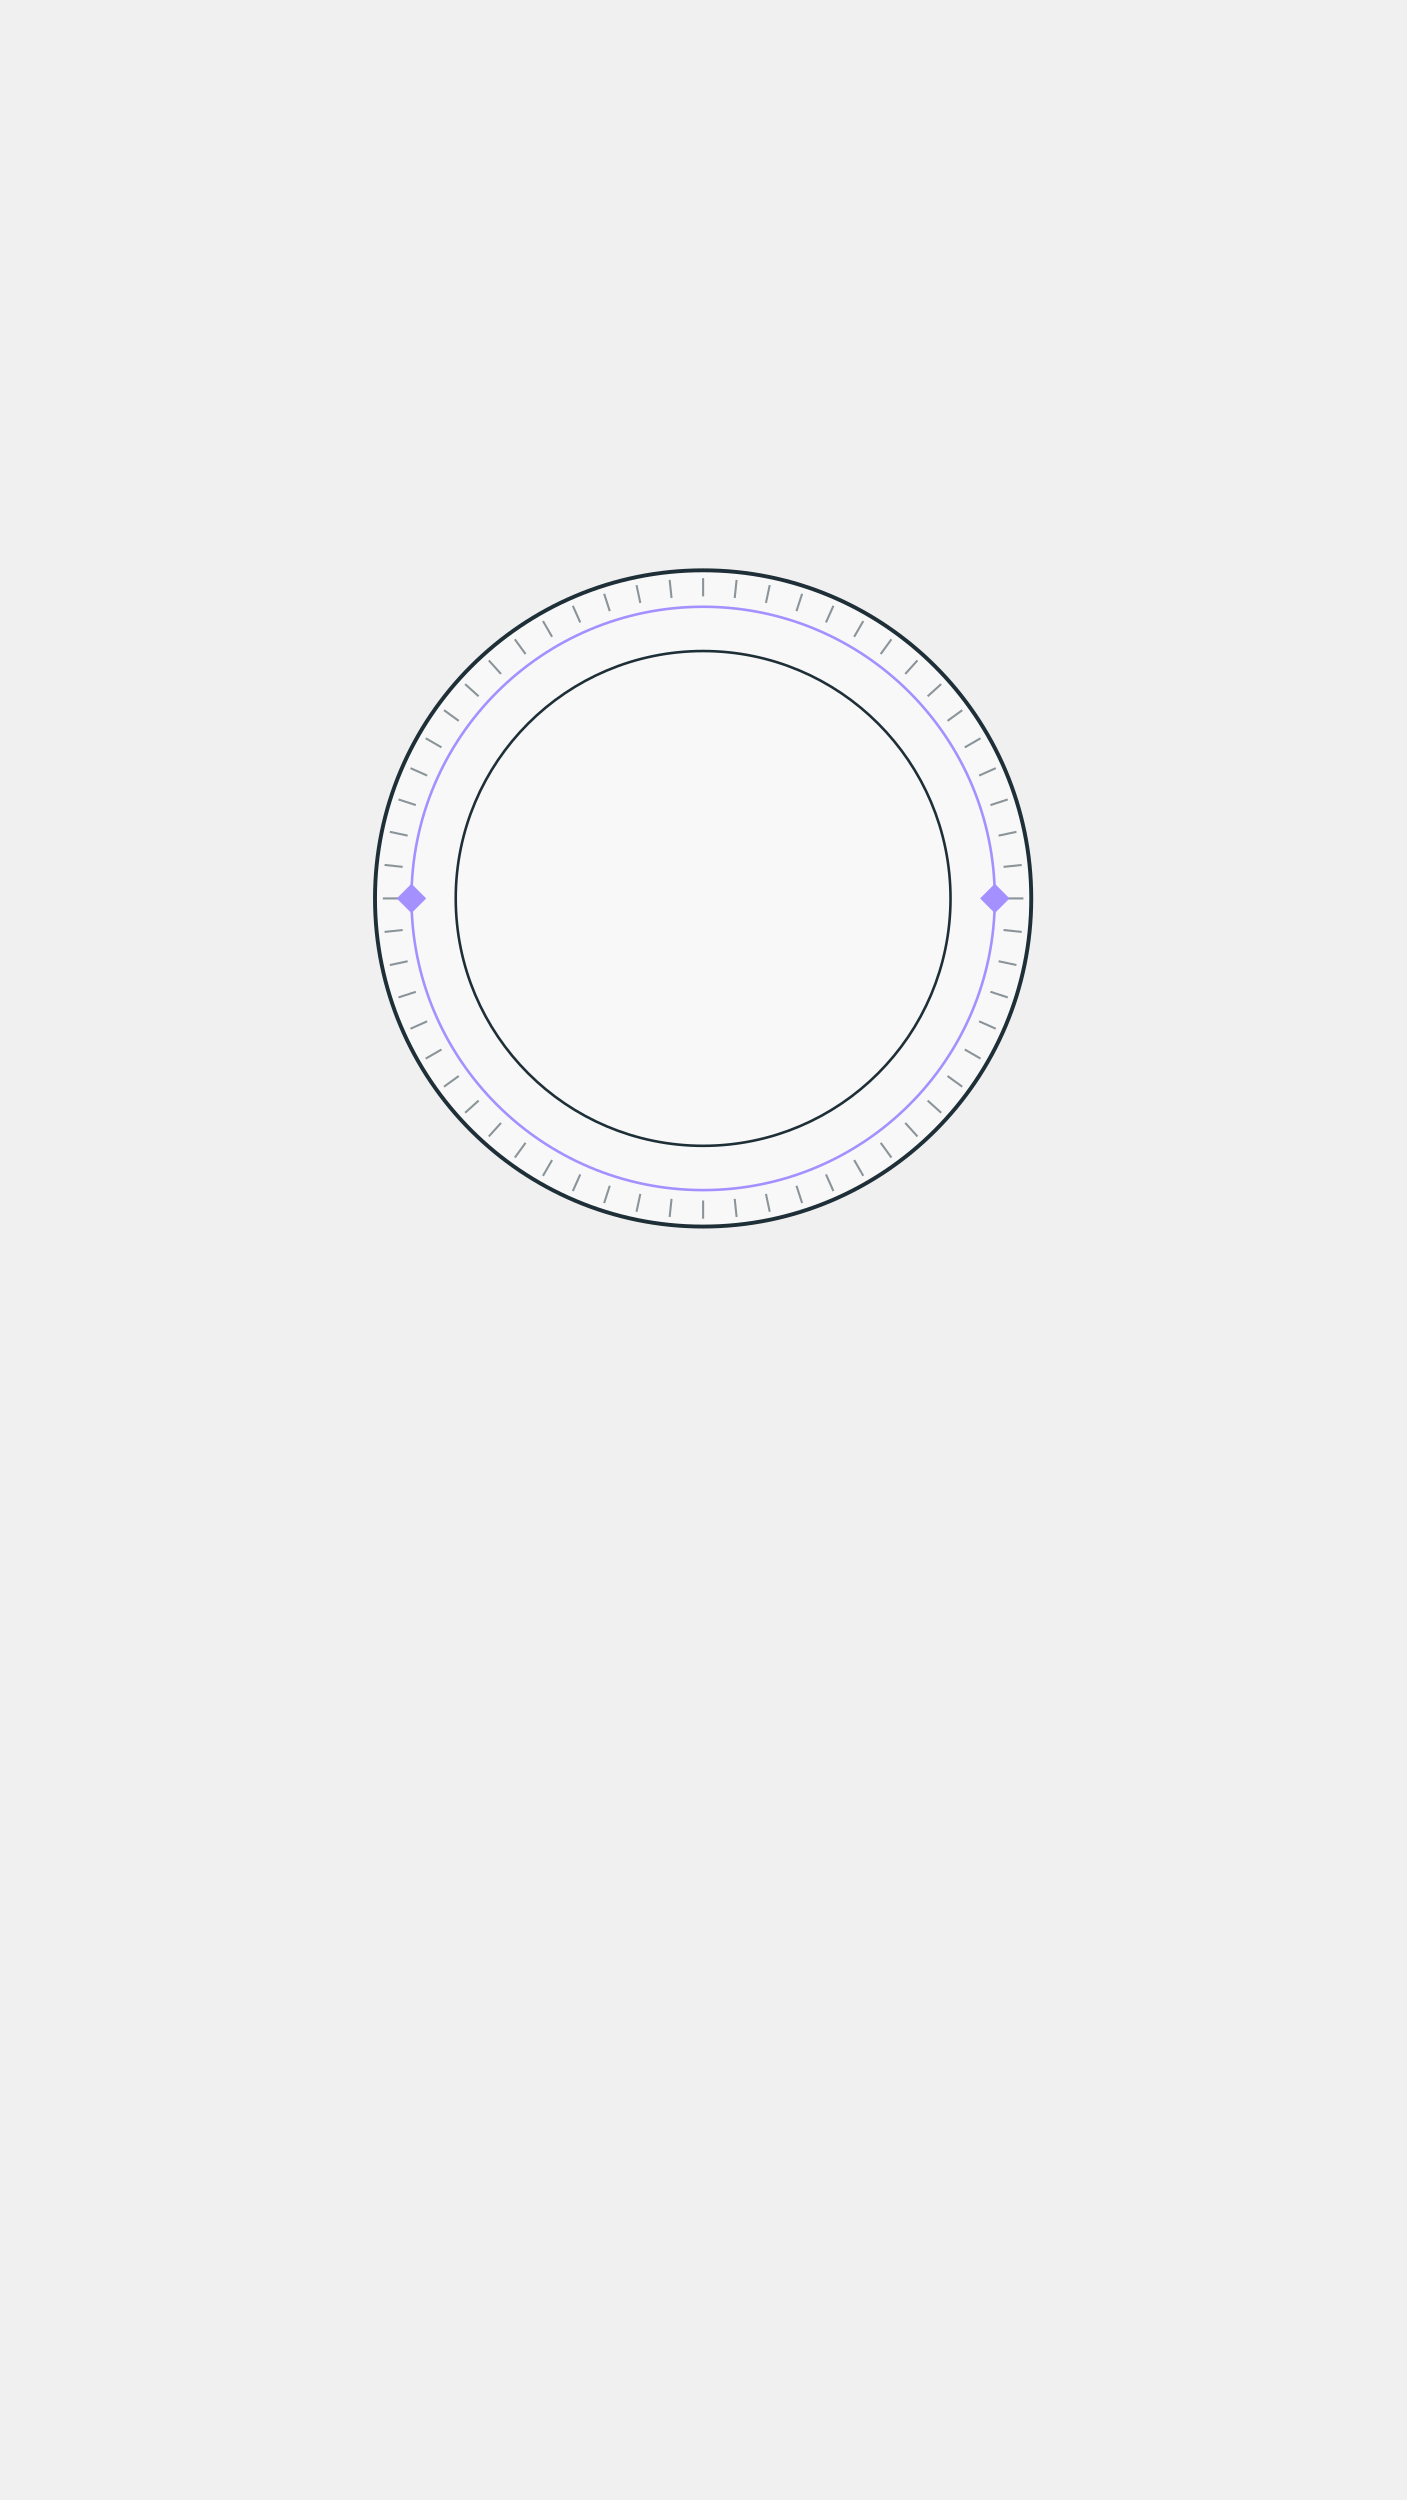
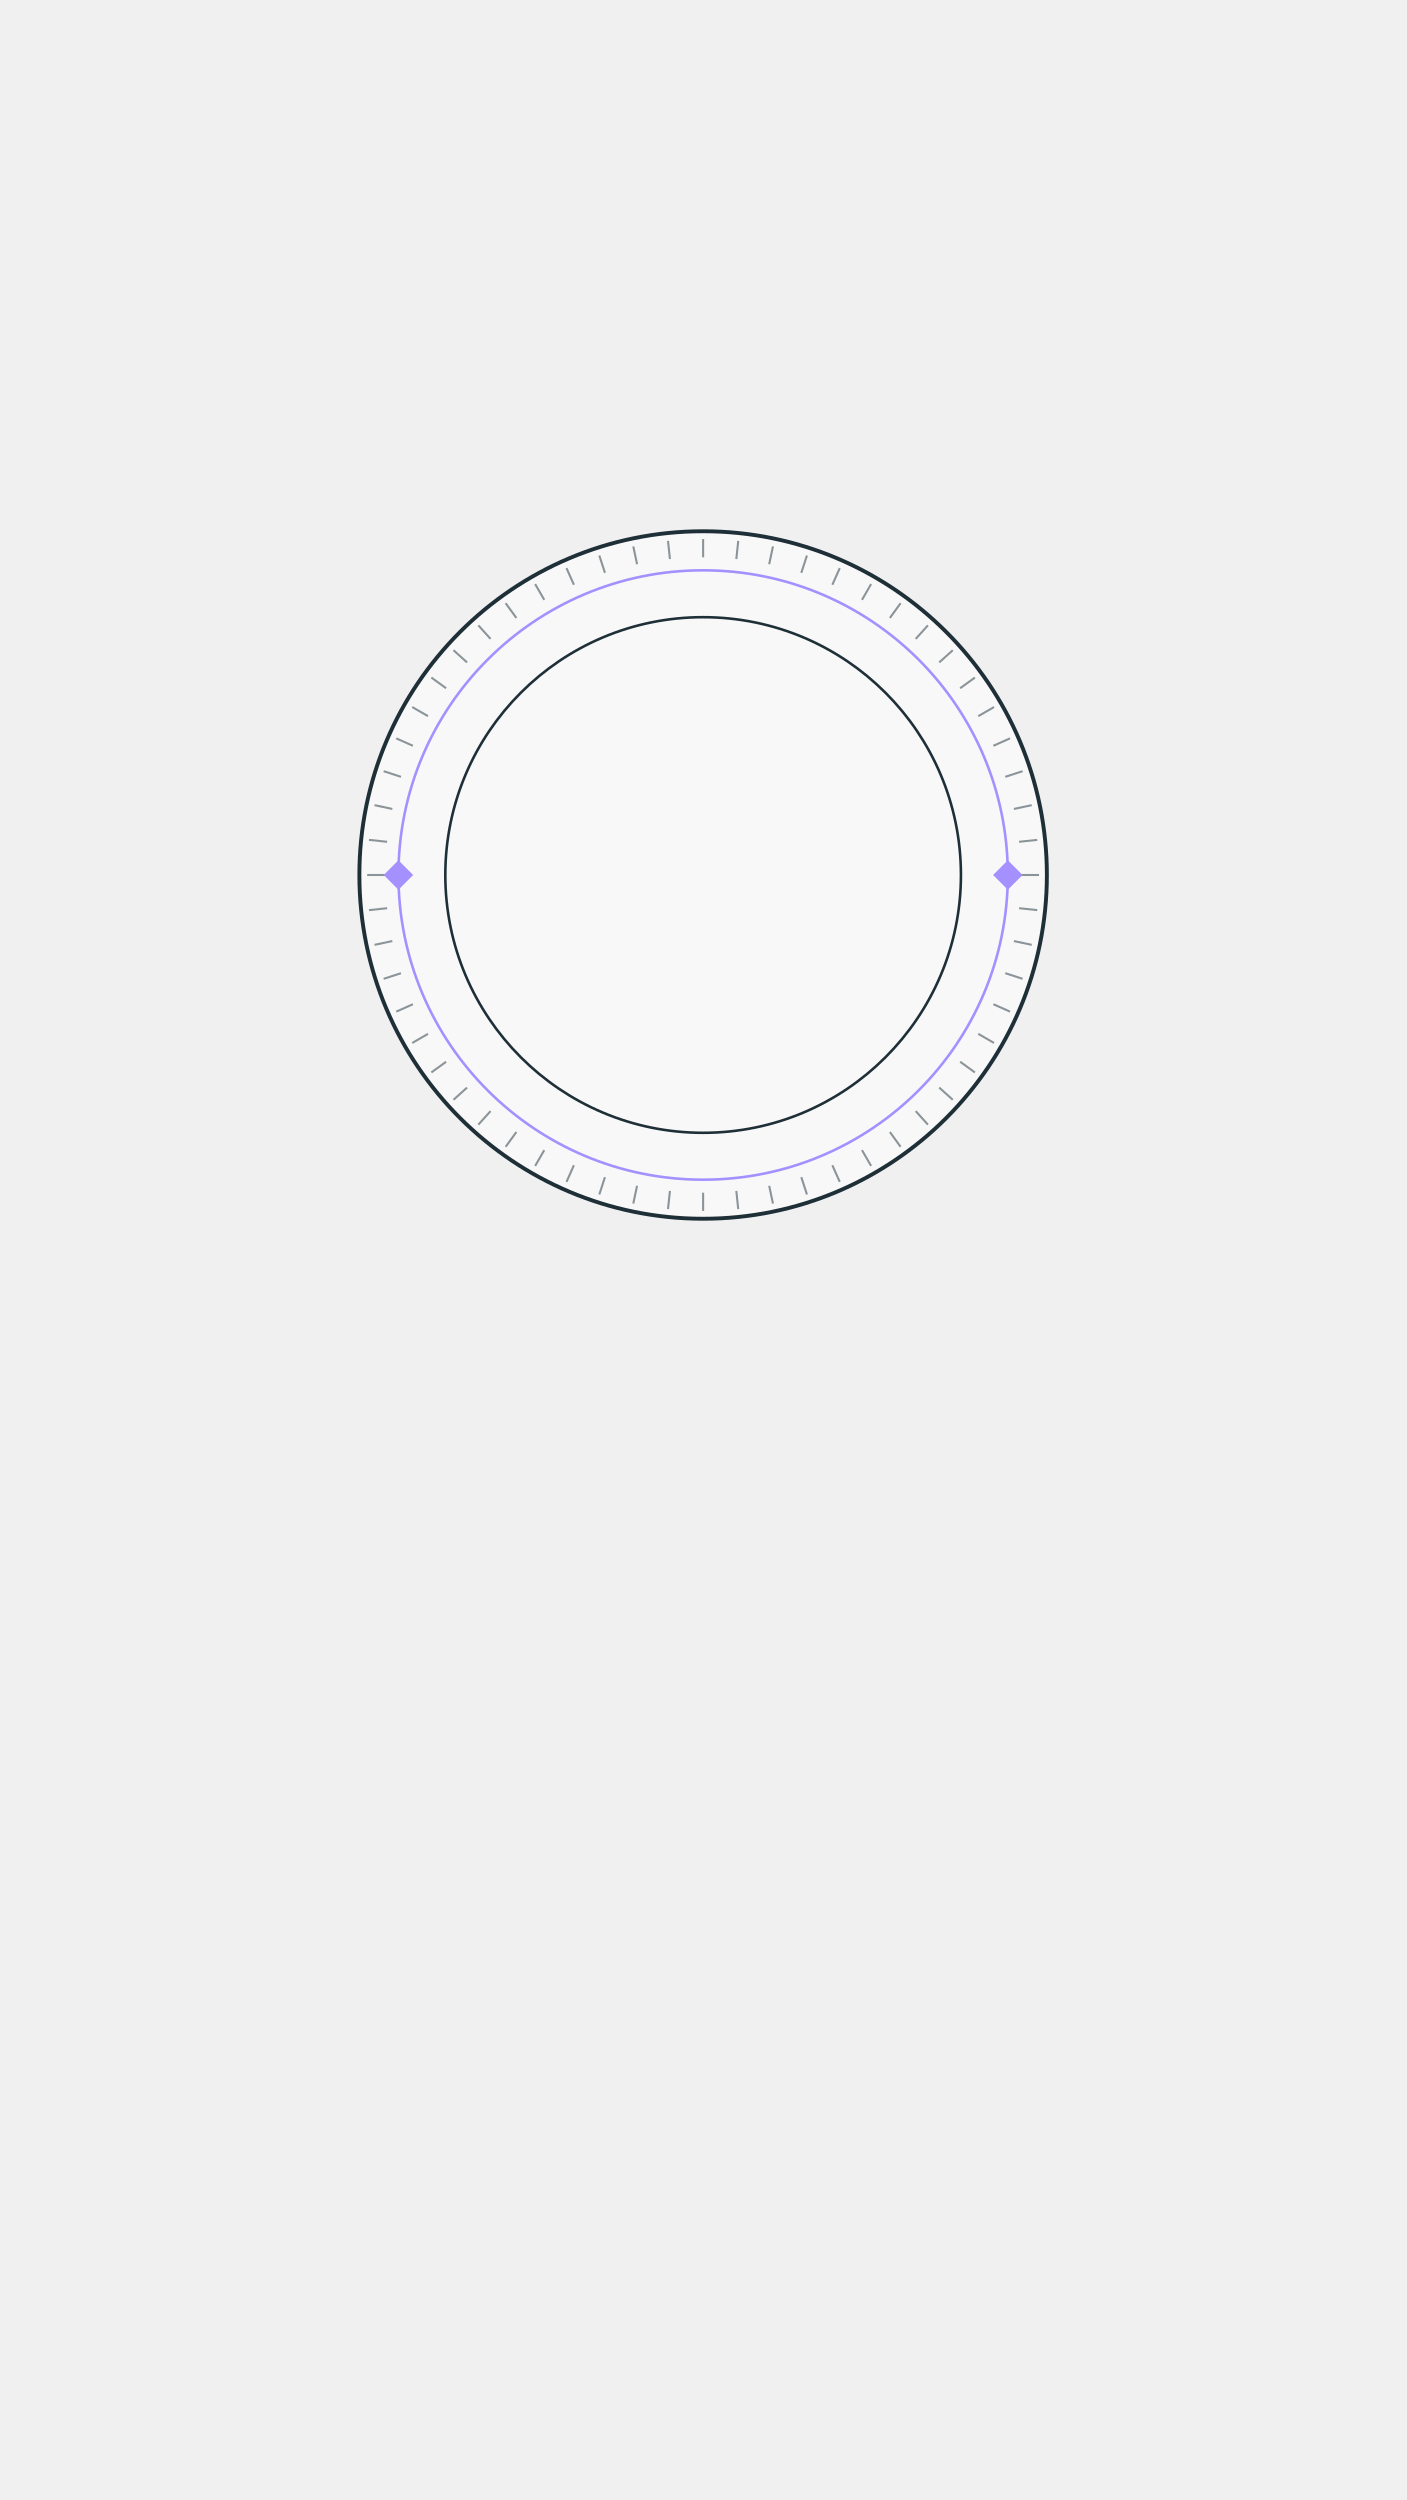
<svg xmlns="http://www.w3.org/2000/svg" width="1080" height="1920" viewBox="0 0 1080 1920" fill="none">
-   <circle cx="540" cy="690" r="252" fill="#ffffff" fill-opacity="0.55" />
+   <circle cx="540" cy="672" r="264" fill="#ffffff" fill-opacity="0.55" />
  <g stroke="#1E2F38" stroke-width="1.6" opacity="0.5">
-     <line x1="772.00" y1="690.00" x2="786.00" y2="690.00" />
-     <line x1="770.73" y1="714.25" x2="784.65" y2="715.71" />
-     <line x1="766.93" y1="738.24" x2="780.62" y2="741.15" />
-     <line x1="760.65" y1="761.69" x2="773.96" y2="766.02" />
-     <line x1="751.94" y1="784.36" x2="764.73" y2="790.06" />
-     <line x1="740.92" y1="806.00" x2="753.04" y2="813.00" />
-     <line x1="727.69" y1="826.37" x2="739.02" y2="834.60" />
-     <line x1="712.41" y1="845.24" x2="722.81" y2="854.61" />
-     <line x1="695.24" y1="862.41" x2="704.61" y2="872.81" />
-     <line x1="676.37" y1="877.69" x2="684.60" y2="889.02" />
-     <line x1="656.00" y1="890.92" x2="663.00" y2="903.04" />
-     <line x1="634.36" y1="901.94" x2="640.06" y2="914.73" />
-     <line x1="611.69" y1="910.65" x2="616.02" y2="923.96" />
-     <line x1="588.24" y1="916.93" x2="591.15" y2="930.62" />
-     <line x1="564.25" y1="920.73" x2="565.71" y2="934.65" />
-     <line x1="540.00" y1="922.00" x2="540.00" y2="936.00" />
-     <line x1="515.75" y1="920.73" x2="514.29" y2="934.65" />
-     <line x1="491.76" y1="916.93" x2="488.85" y2="930.62" />
-     <line x1="468.31" y1="910.65" x2="463.98" y2="923.96" />
-     <line x1="445.64" y1="901.94" x2="439.94" y2="914.73" />
-     <line x1="424.00" y1="890.92" x2="417.00" y2="903.04" />
-     <line x1="403.63" y1="877.69" x2="395.40" y2="889.02" />
-     <line x1="384.76" y1="862.41" x2="375.39" y2="872.81" />
-     <line x1="367.59" y1="845.24" x2="357.19" y2="854.61" />
-     <line x1="352.31" y1="826.37" x2="340.98" y2="834.60" />
-     <line x1="339.08" y1="806.00" x2="326.96" y2="813.00" />
-     <line x1="328.06" y1="784.36" x2="315.27" y2="790.06" />
-     <line x1="319.35" y1="761.69" x2="306.04" y2="766.02" />
-     <line x1="313.07" y1="738.24" x2="299.38" y2="741.15" />
-     <line x1="309.27" y1="714.25" x2="295.35" y2="715.71" />
-     <line x1="308.00" y1="690.00" x2="294.00" y2="690.00" />
-     <line x1="309.27" y1="665.75" x2="295.35" y2="664.29" />
-     <line x1="313.07" y1="641.76" x2="299.38" y2="638.85" />
-     <line x1="319.35" y1="618.31" x2="306.04" y2="613.98" />
-     <line x1="328.06" y1="595.64" x2="315.27" y2="589.94" />
-     <line x1="339.08" y1="574.00" x2="326.96" y2="567.00" />
-     <line x1="352.31" y1="553.63" x2="340.98" y2="545.40" />
-     <line x1="367.59" y1="534.76" x2="357.19" y2="525.39" />
-     <line x1="384.76" y1="517.59" x2="375.39" y2="507.19" />
-     <line x1="403.63" y1="502.31" x2="395.40" y2="490.98" />
-     <line x1="424.00" y1="489.08" x2="417.00" y2="476.96" />
-     <line x1="445.64" y1="478.06" x2="439.94" y2="465.27" />
-     <line x1="468.31" y1="469.35" x2="463.98" y2="456.04" />
-     <line x1="491.76" y1="463.07" x2="488.85" y2="449.38" />
-     <line x1="515.75" y1="459.27" x2="514.29" y2="445.35" />
-     <line x1="540.00" y1="458.00" x2="540.00" y2="444.00" />
-     <line x1="564.25" y1="459.27" x2="565.71" y2="445.35" />
-     <line x1="588.24" y1="463.07" x2="591.15" y2="449.38" />
-     <line x1="611.69" y1="469.35" x2="616.02" y2="456.04" />
-     <line x1="634.36" y1="478.06" x2="640.06" y2="465.27" />
-     <line x1="656.00" y1="489.08" x2="663.00" y2="476.96" />
-     <line x1="676.37" y1="502.31" x2="684.60" y2="490.98" />
-     <line x1="695.24" y1="517.59" x2="704.61" y2="507.19" />
-     <line x1="712.41" y1="534.76" x2="722.81" y2="525.39" />
-     <line x1="727.69" y1="553.63" x2="739.02" y2="545.40" />
-     <line x1="740.92" y1="574.00" x2="753.04" y2="567.00" />
-     <line x1="751.94" y1="595.64" x2="764.73" y2="589.94" />
-     <line x1="760.65" y1="618.31" x2="773.96" y2="613.98" />
-     <line x1="766.93" y1="641.76" x2="780.62" y2="638.85" />
-     <line x1="770.73" y1="665.75" x2="784.65" y2="664.29" />
+     <line x1="784.00" y1="672.00" x2="798.00" y2="672.00" />
+     <line x1="782.66" y1="697.50" x2="796.59" y2="698.97" />
+     <line x1="778.67" y1="722.73" x2="792.36" y2="725.64" />
+     <line x1="772.06" y1="747.40" x2="785.37" y2="751.73" />
+     <line x1="762.91" y1="771.24" x2="775.69" y2="776.94" />
+     <line x1="751.31" y1="794.00" x2="763.43" y2="801.00" />
+     <line x1="737.40" y1="815.42" x2="748.73" y2="823.65" />
+     <line x1="721.33" y1="835.27" x2="731.73" y2="844.64" />
+     <line x1="703.27" y1="853.33" x2="712.64" y2="863.73" />
+     <line x1="683.42" y1="869.40" x2="691.65" y2="880.73" />
+     <line x1="662.00" y1="883.31" x2="669.00" y2="895.43" />
+     <line x1="639.24" y1="894.91" x2="644.94" y2="907.69" />
+     <line x1="615.40" y1="904.06" x2="619.73" y2="917.37" />
+     <line x1="590.73" y1="910.67" x2="593.64" y2="924.36" />
+     <line x1="565.50" y1="914.66" x2="566.97" y2="928.59" />
+     <line x1="540.00" y1="916.00" x2="540.00" y2="930.00" />
+     <line x1="514.50" y1="914.66" x2="513.03" y2="928.59" />
+     <line x1="489.27" y1="910.67" x2="486.36" y2="924.36" />
+     <line x1="464.60" y1="904.06" x2="460.27" y2="917.37" />
+     <line x1="440.76" y1="894.91" x2="435.06" y2="907.69" />
+     <line x1="418.00" y1="883.31" x2="411.00" y2="895.43" />
+     <line x1="396.58" y1="869.40" x2="388.35" y2="880.73" />
+     <line x1="376.73" y1="853.33" x2="367.36" y2="863.73" />
+     <line x1="358.67" y1="835.27" x2="348.27" y2="844.64" />
+     <line x1="342.60" y1="815.42" x2="331.27" y2="823.65" />
+     <line x1="328.69" y1="794.00" x2="316.57" y2="801.00" />
+     <line x1="317.09" y1="771.24" x2="304.31" y2="776.94" />
+     <line x1="307.94" y1="747.40" x2="294.63" y2="751.73" />
+     <line x1="301.33" y1="722.73" x2="287.64" y2="725.64" />
+     <line x1="297.34" y1="697.50" x2="283.41" y2="698.97" />
+     <line x1="296.00" y1="672.00" x2="282.00" y2="672.00" />
+     <line x1="297.34" y1="646.50" x2="283.41" y2="645.03" />
+     <line x1="301.33" y1="621.27" x2="287.64" y2="618.36" />
+     <line x1="307.94" y1="596.60" x2="294.63" y2="592.27" />
+     <line x1="317.09" y1="572.76" x2="304.31" y2="567.06" />
+     <line x1="328.69" y1="550.00" x2="316.57" y2="543.00" />
+     <line x1="342.60" y1="528.58" x2="331.27" y2="520.35" />
+     <line x1="358.67" y1="508.73" x2="348.27" y2="499.36" />
+     <line x1="376.73" y1="490.67" x2="367.36" y2="480.27" />
+     <line x1="396.58" y1="474.60" x2="388.35" y2="463.27" />
+     <line x1="418.00" y1="460.69" x2="411.00" y2="448.57" />
+     <line x1="440.76" y1="449.09" x2="435.06" y2="436.31" />
+     <line x1="464.60" y1="439.94" x2="460.27" y2="426.63" />
+     <line x1="489.27" y1="433.33" x2="486.36" y2="419.64" />
+     <line x1="514.50" y1="429.34" x2="513.03" y2="415.41" />
+     <line x1="540.00" y1="428.00" x2="540.00" y2="414.00" />
+     <line x1="565.50" y1="429.34" x2="566.97" y2="415.41" />
+     <line x1="590.73" y1="433.33" x2="593.64" y2="419.64" />
+     <line x1="615.40" y1="439.94" x2="619.73" y2="426.63" />
+     <line x1="639.24" y1="449.09" x2="644.94" y2="436.31" />
+     <line x1="662.00" y1="460.69" x2="669.00" y2="448.57" />
+     <line x1="683.42" y1="474.60" x2="691.65" y2="463.27" />
+     <line x1="703.27" y1="490.67" x2="712.64" y2="480.27" />
+     <line x1="721.33" y1="508.73" x2="731.73" y2="499.36" />
+     <line x1="737.40" y1="528.58" x2="748.73" y2="520.35" />
+     <line x1="751.31" y1="550.00" x2="763.43" y2="543.00" />
+     <line x1="762.91" y1="572.76" x2="775.69" y2="567.06" />
+     <line x1="772.06" y1="596.60" x2="785.37" y2="592.27" />
+     <line x1="778.67" y1="621.27" x2="792.36" y2="618.36" />
+     <line x1="782.66" y1="646.50" x2="796.59" y2="645.03" />
  </g>
-   <circle cx="540" cy="690" r="252" stroke="#1E2F38" stroke-width="3" />
-   <circle cx="540" cy="690" r="224" stroke="#A490FF" stroke-width="2" />
-   <circle cx="540" cy="690" r="190" stroke="#1E2F38" stroke-width="2" />
-   <rect x="-8" y="-8" width="16" height="16" fill="#A490FF" transform="translate(764.00 690.00) rotate(45)" />
-   <rect x="-8" y="-8" width="16" height="16" fill="#A490FF" transform="translate(316.00 690.00) rotate(45)" />
+   <circle cx="540" cy="672" r="264" stroke="#1E2F38" stroke-width="3" />
+   <circle cx="540" cy="672" r="234" stroke="#A490FF" stroke-width="2" />
+   <circle cx="540" cy="672" r="198" stroke="#1E2F38" stroke-width="2" />
+   <rect x="-8" y="-8" width="16" height="16" fill="#A490FF" transform="translate(774.00 672.00) rotate(45)" />
+   <rect x="-8" y="-8" width="16" height="16" fill="#A490FF" transform="translate(306.00 672.00) rotate(45)" />
</svg>
